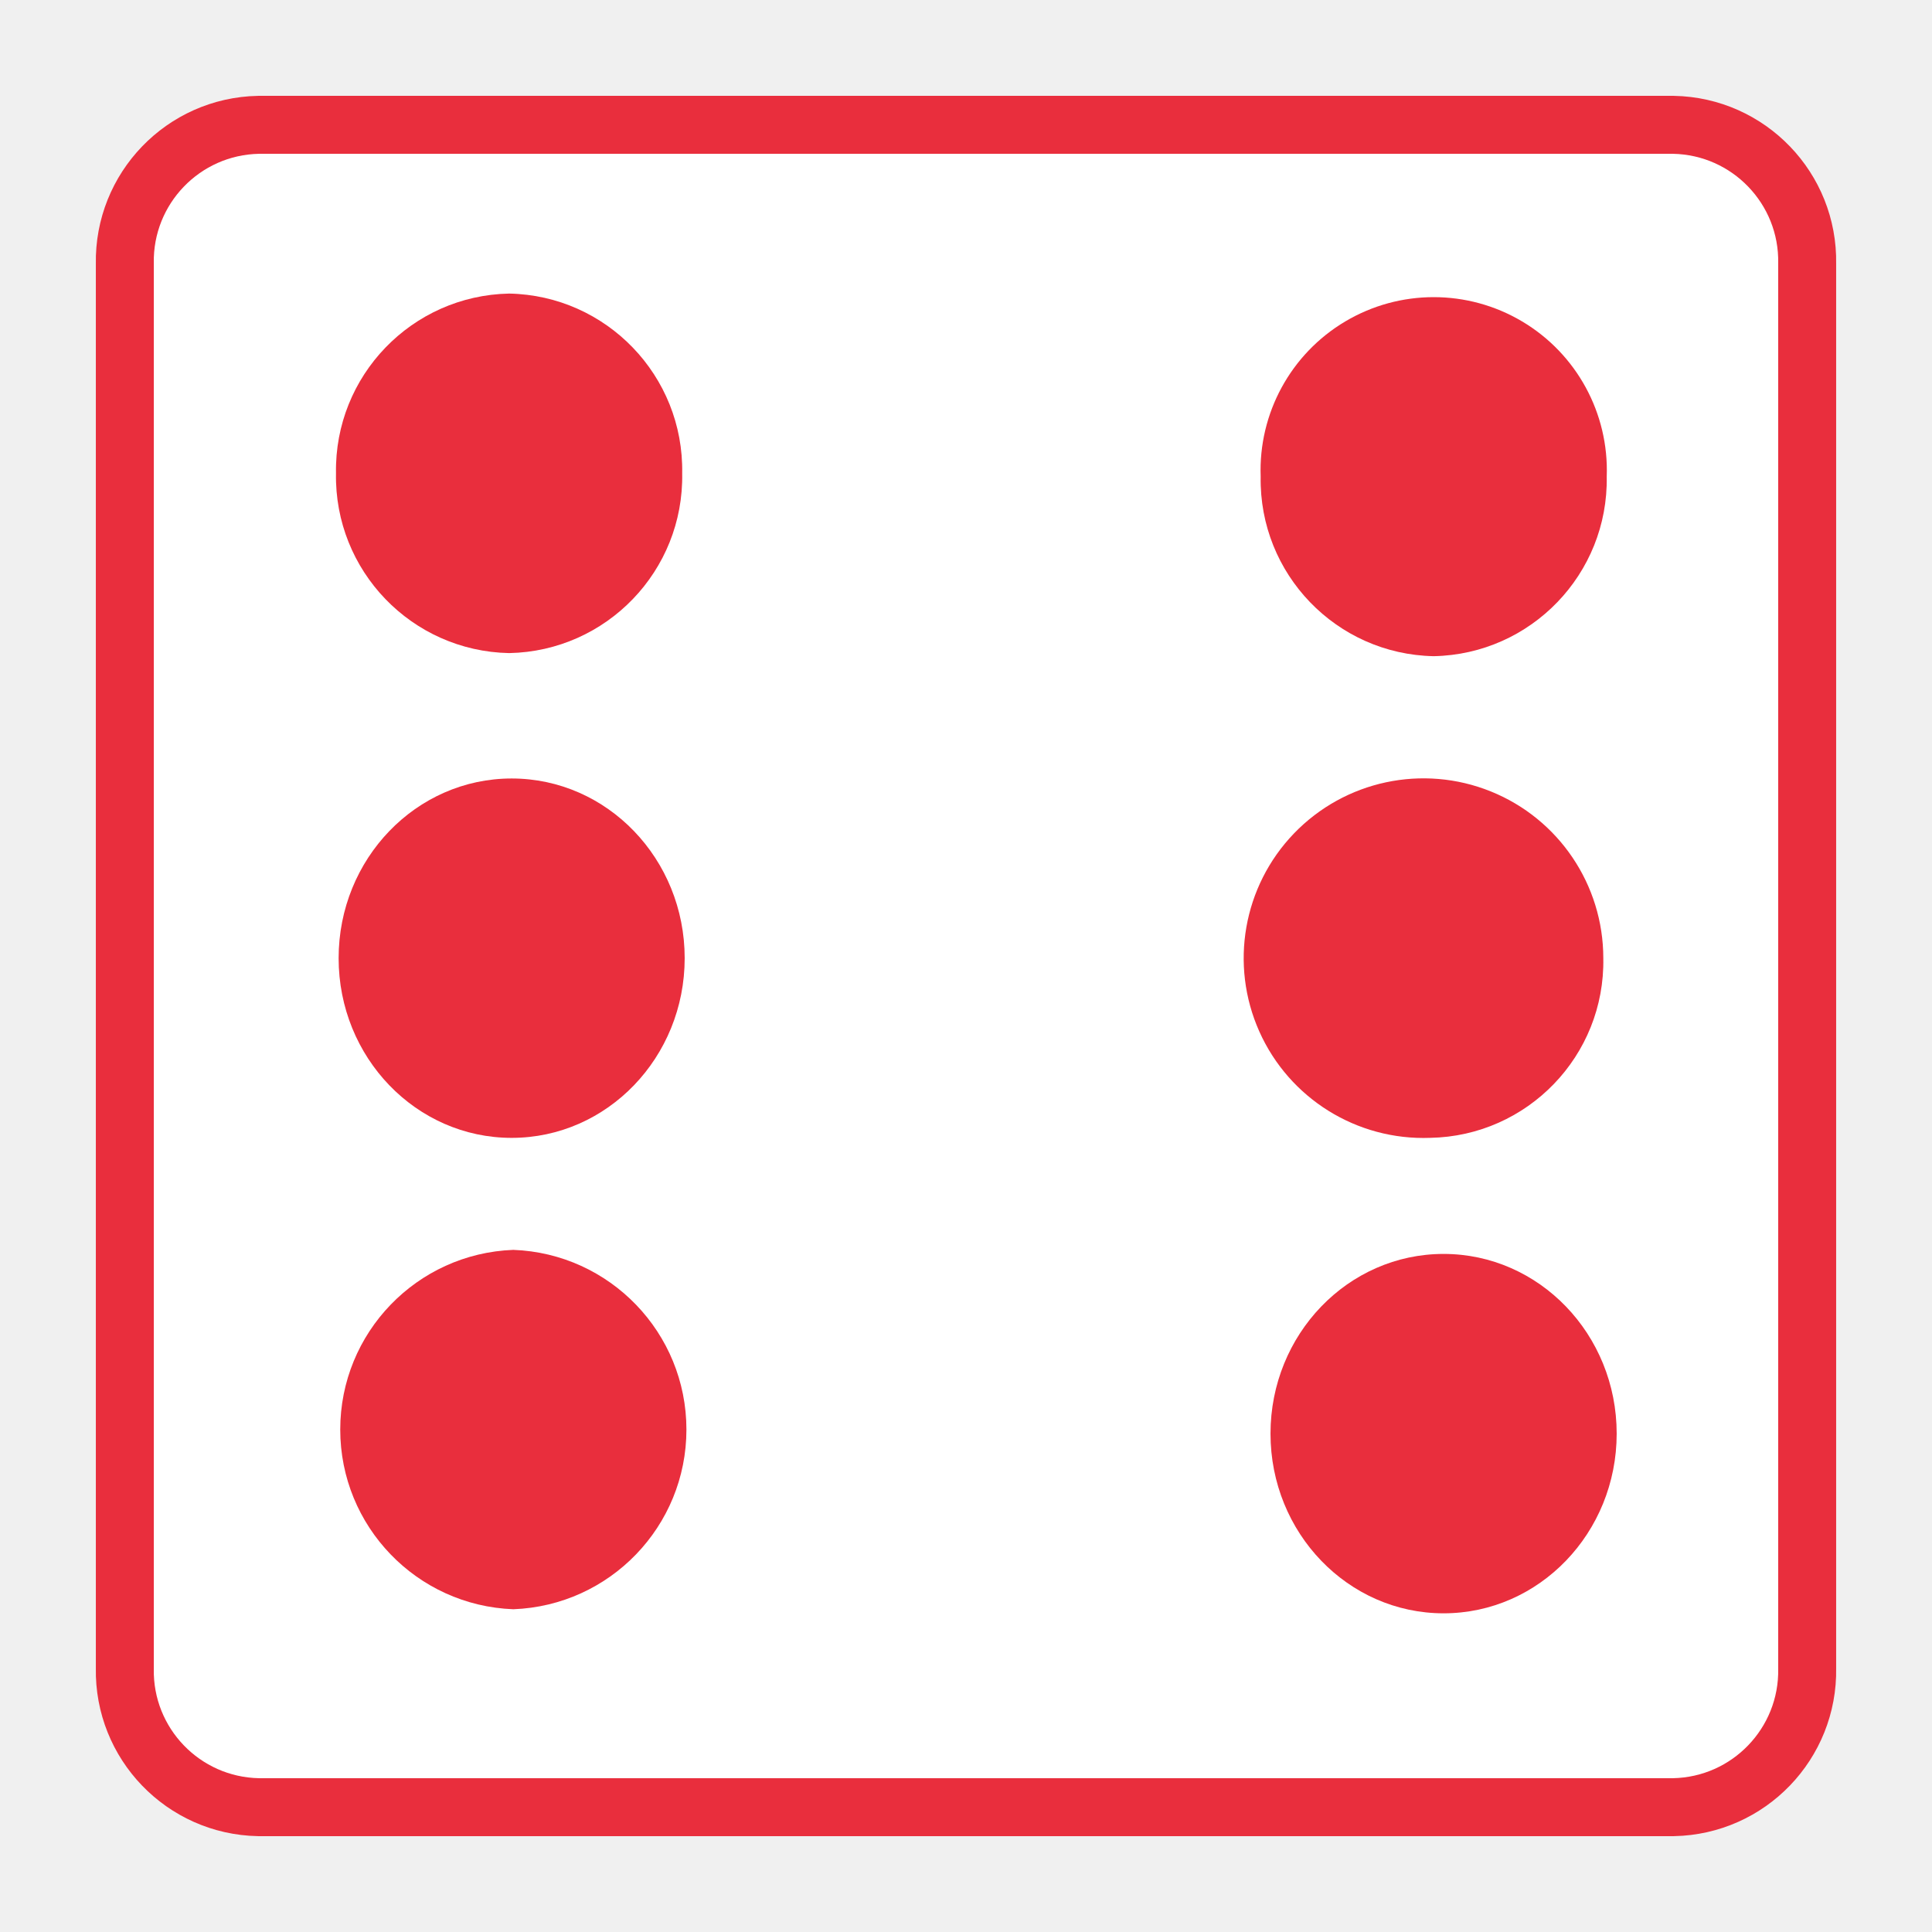
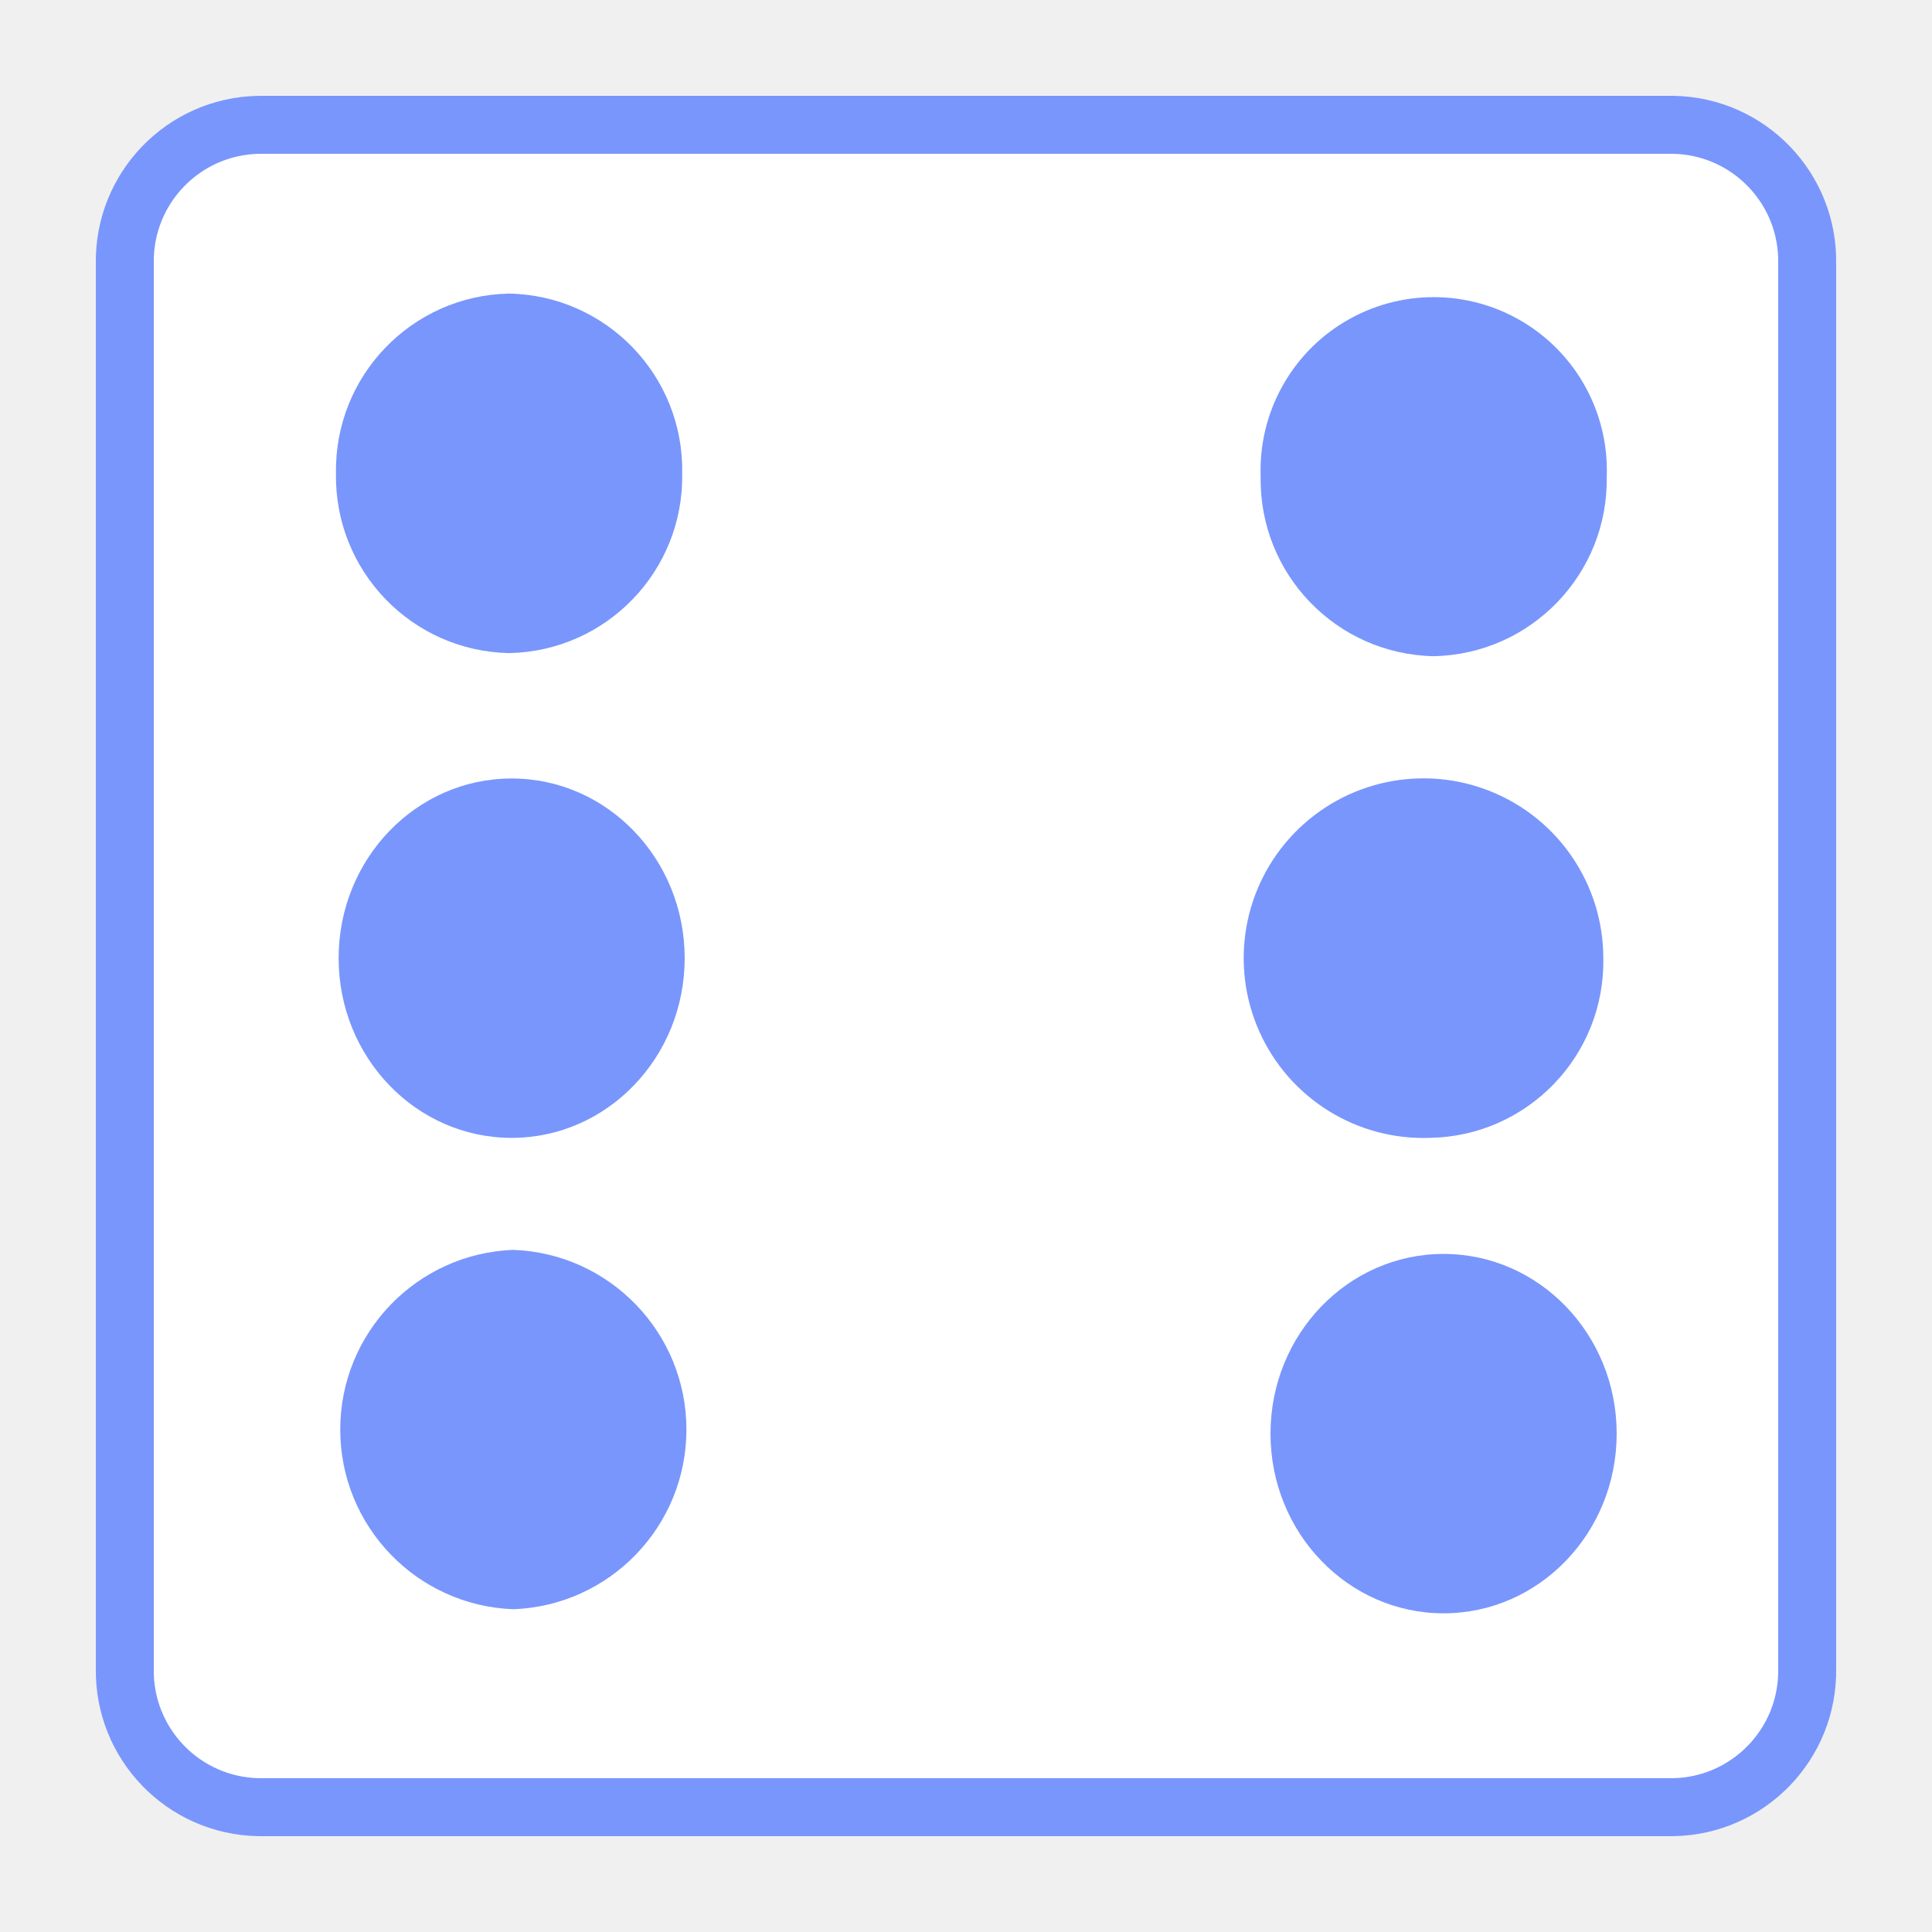
<svg xmlns="http://www.w3.org/2000/svg" id="Layer_1" data-name="Layer 1" width="100" height="100" viewBox="0 0 100 100">
  <g>
-     <path d="M86.621,6.461H13.382a7.058,7.058,0,0,0-6.921,7.187V86.355A7.055,7.055,0,0,0,13.379,93.539h73.239a7.058,7.058,0,0,0,6.921-7.187V13.645A7.055,7.055,0,0,0,86.621,6.461Z" style="fill: #fff;stroke: #e92e3d;stroke-miterlimit: 10;stroke-width: 3px" />
-     <path d="M26.354,33.804A9.143,9.143,0,0,1,17.391,24.496a9.146,9.146,0,0,1,8.963-9.301,9.138,9.138,0,0,1,8.956,9.301A9.136,9.136,0,0,1,26.354,33.804Z" style="fill: #e92e3d" />
-     <path d="M74.024,58.895a9.307,9.307,0,1,1,8.963-9.301A9.13,9.13,0,0,1,74.024,58.895Z" style="fill: #e92e3d" />
-     <ellipse cx="26.483" cy="49.595" rx="8.956" ry="9.301" style="fill: #e92e3d" />
-     <ellipse cx="74.72" cy="74.204" rx="8.959" ry="9.301" style="fill: #e92e3d" />
-     <path d="M74.208,33.964a9.135,9.135,0,0,1-8.956-9.294,8.962,8.962,0,1,1,17.912,0A9.137,9.137,0,0,1,74.208,33.964Z" style="fill: #e92e3d" />
-     <path d="M26.57,83.294a9.307,9.307,0,0,1,0-18.601,9.307,9.307,0,0,1,0,18.601Z" style="fill: #e92e3d" />
+     <path d="M86.621,6.461H13.382a7.058,7.058,0,0,0-6.921,7.187V86.355A7.055,7.055,0,0,0,13.379,93.539h73.239a7.058,7.058,0,0,0,6.921-7.187V13.645A7.055,7.055,0,0,0,86.621,6.461Z" style="fill: #fff;stroke: #7996fc;stroke-miterlimit: 10;stroke-width: 3px" />
+     <path d="M26.354,33.804A9.143,9.143,0,0,1,17.391,24.496a9.146,9.146,0,0,1,8.963-9.301,9.138,9.138,0,0,1,8.956,9.301A9.136,9.136,0,0,1,26.354,33.804Z" style="fill: #7996fc" />
+     <path d="M74.024,58.895a9.307,9.307,0,1,1,8.963-9.301A9.13,9.13,0,0,1,74.024,58.895Z" style="fill: #7996fc" />
+     <ellipse cx="26.483" cy="49.595" rx="8.956" ry="9.301" style="fill: #7996fc" />
+     <ellipse cx="74.72" cy="74.204" rx="8.959" ry="9.301" style="fill: #7996fc" />
+     <path d="M74.208,33.964a9.135,9.135,0,0,1-8.956-9.294,8.962,8.962,0,1,1,17.912,0A9.137,9.137,0,0,1,74.208,33.964Z" style="fill: #7996fc" />
+     <path d="M26.57,83.294a9.307,9.307,0,0,1,0-18.601,9.307,9.307,0,0,1,0,18.601Z" style="fill: #7996fc" />
  </g>
</svg>
